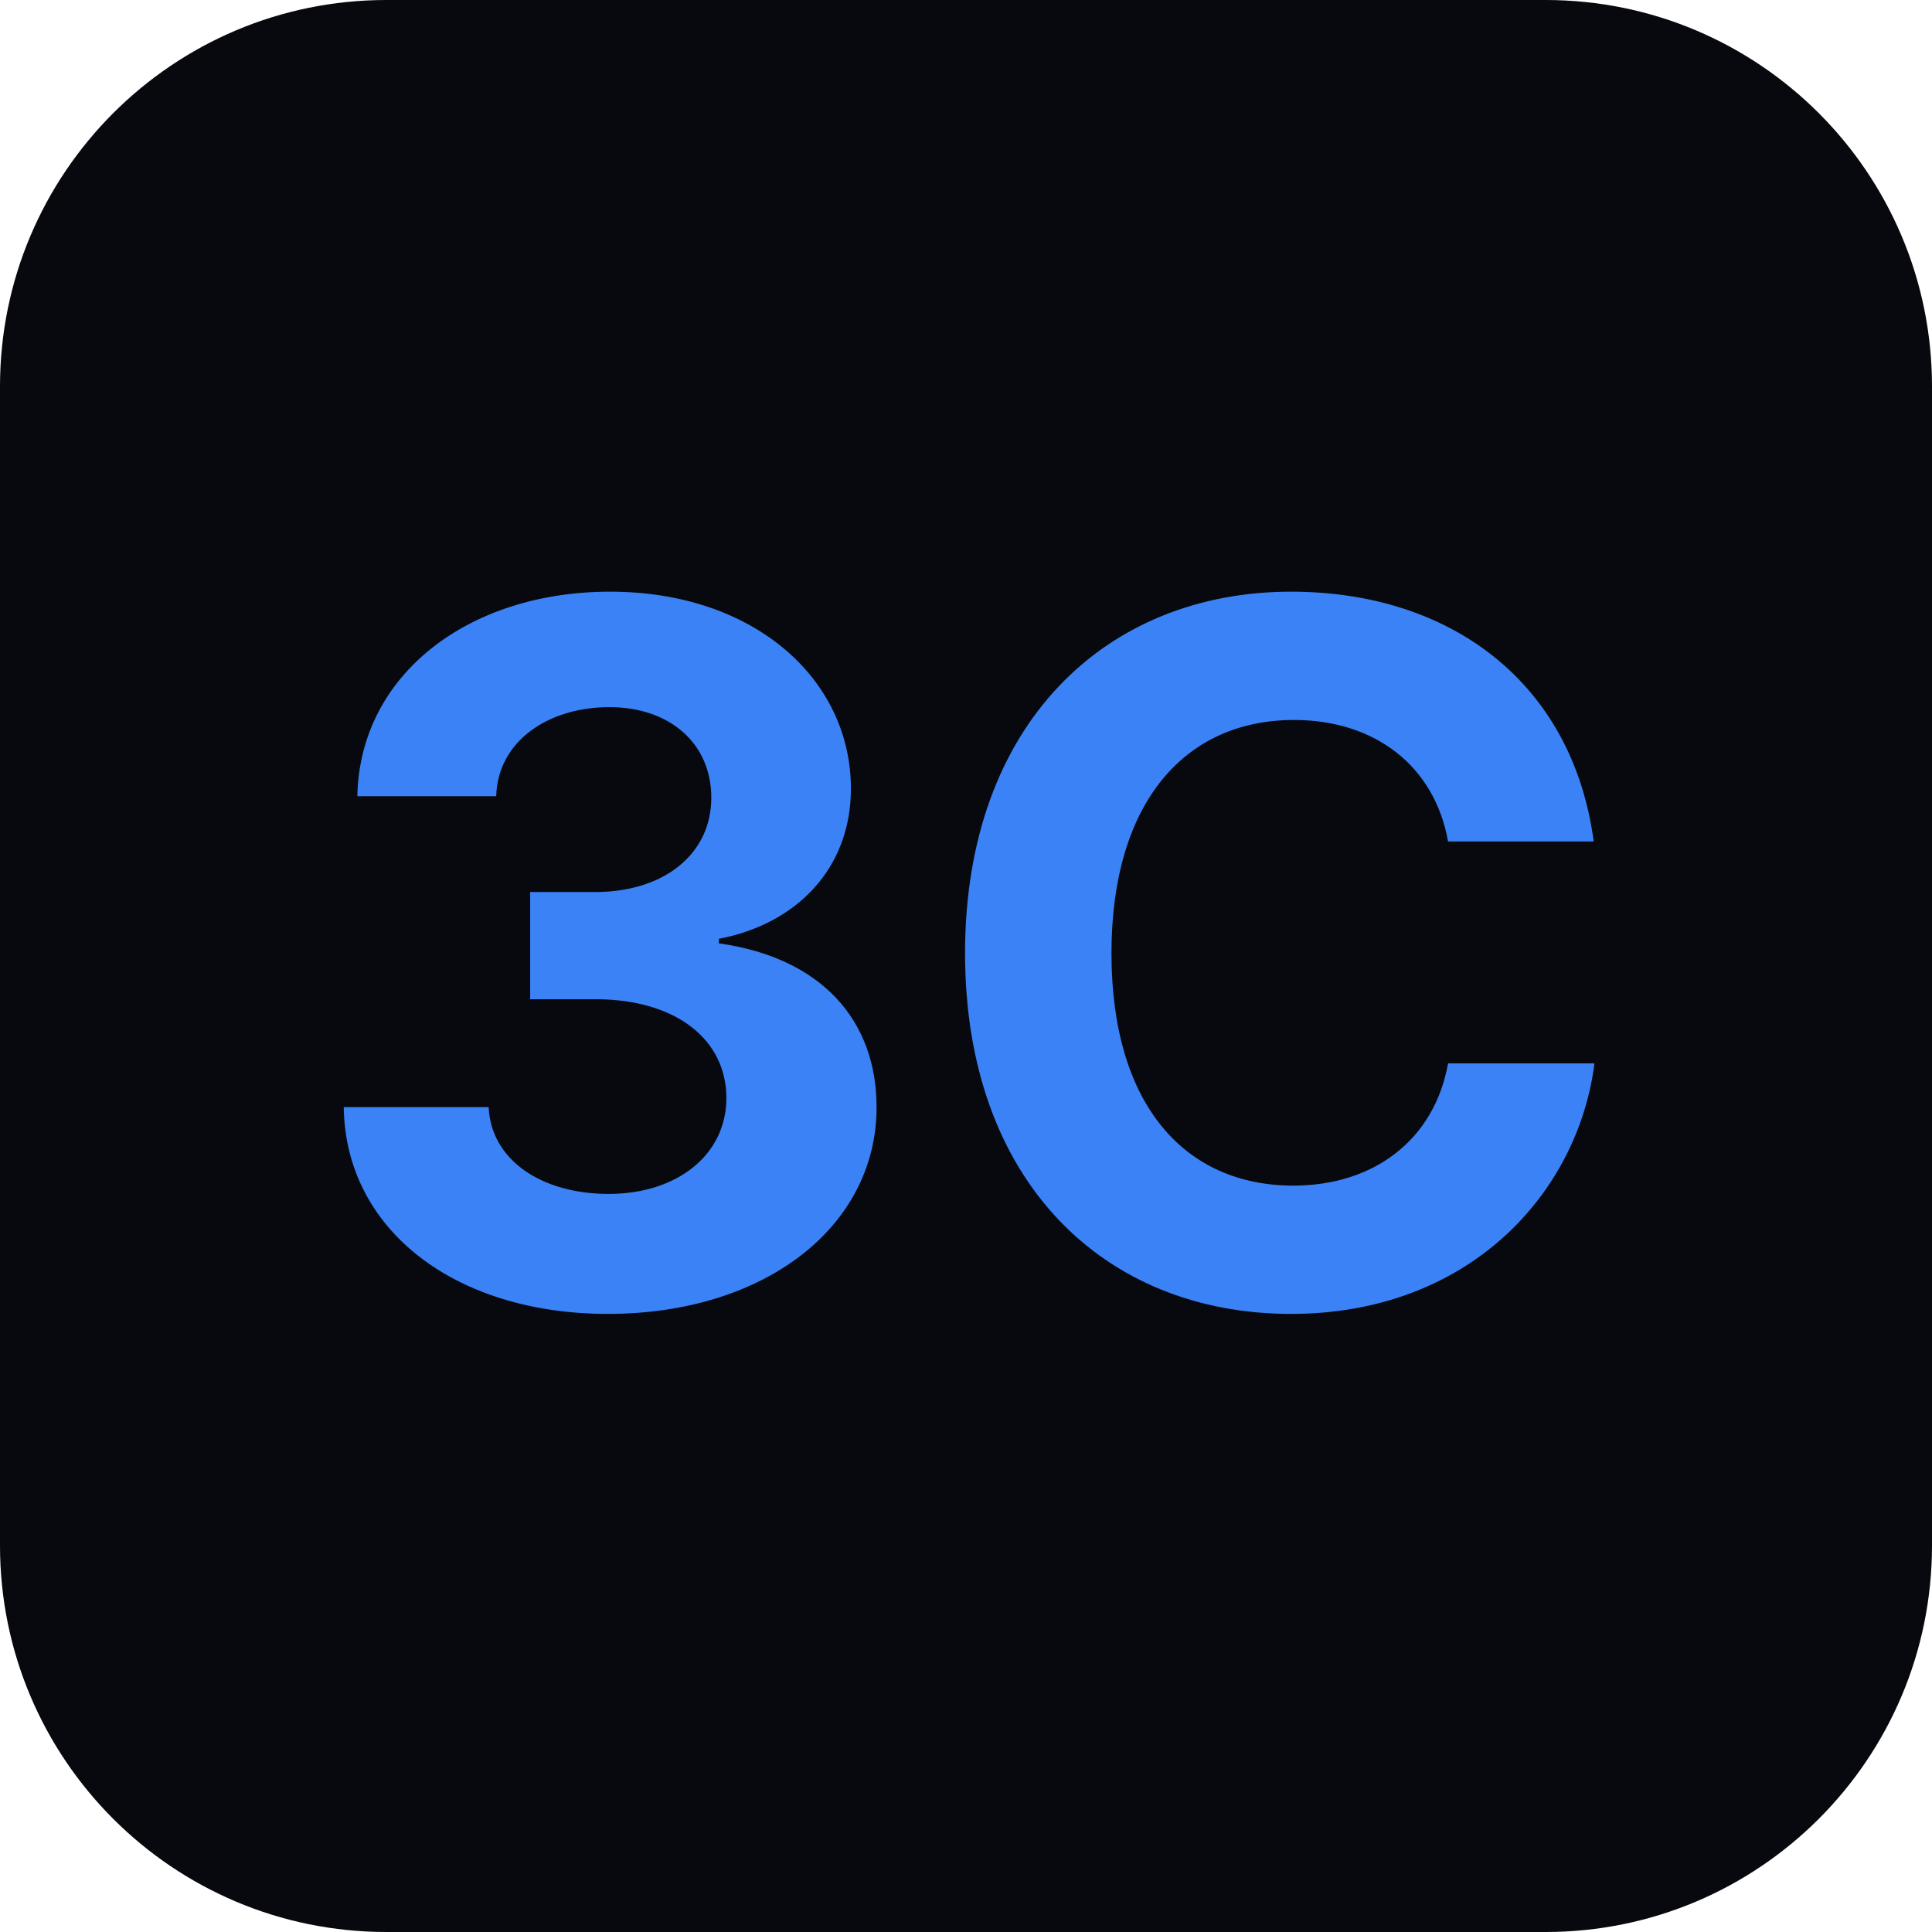
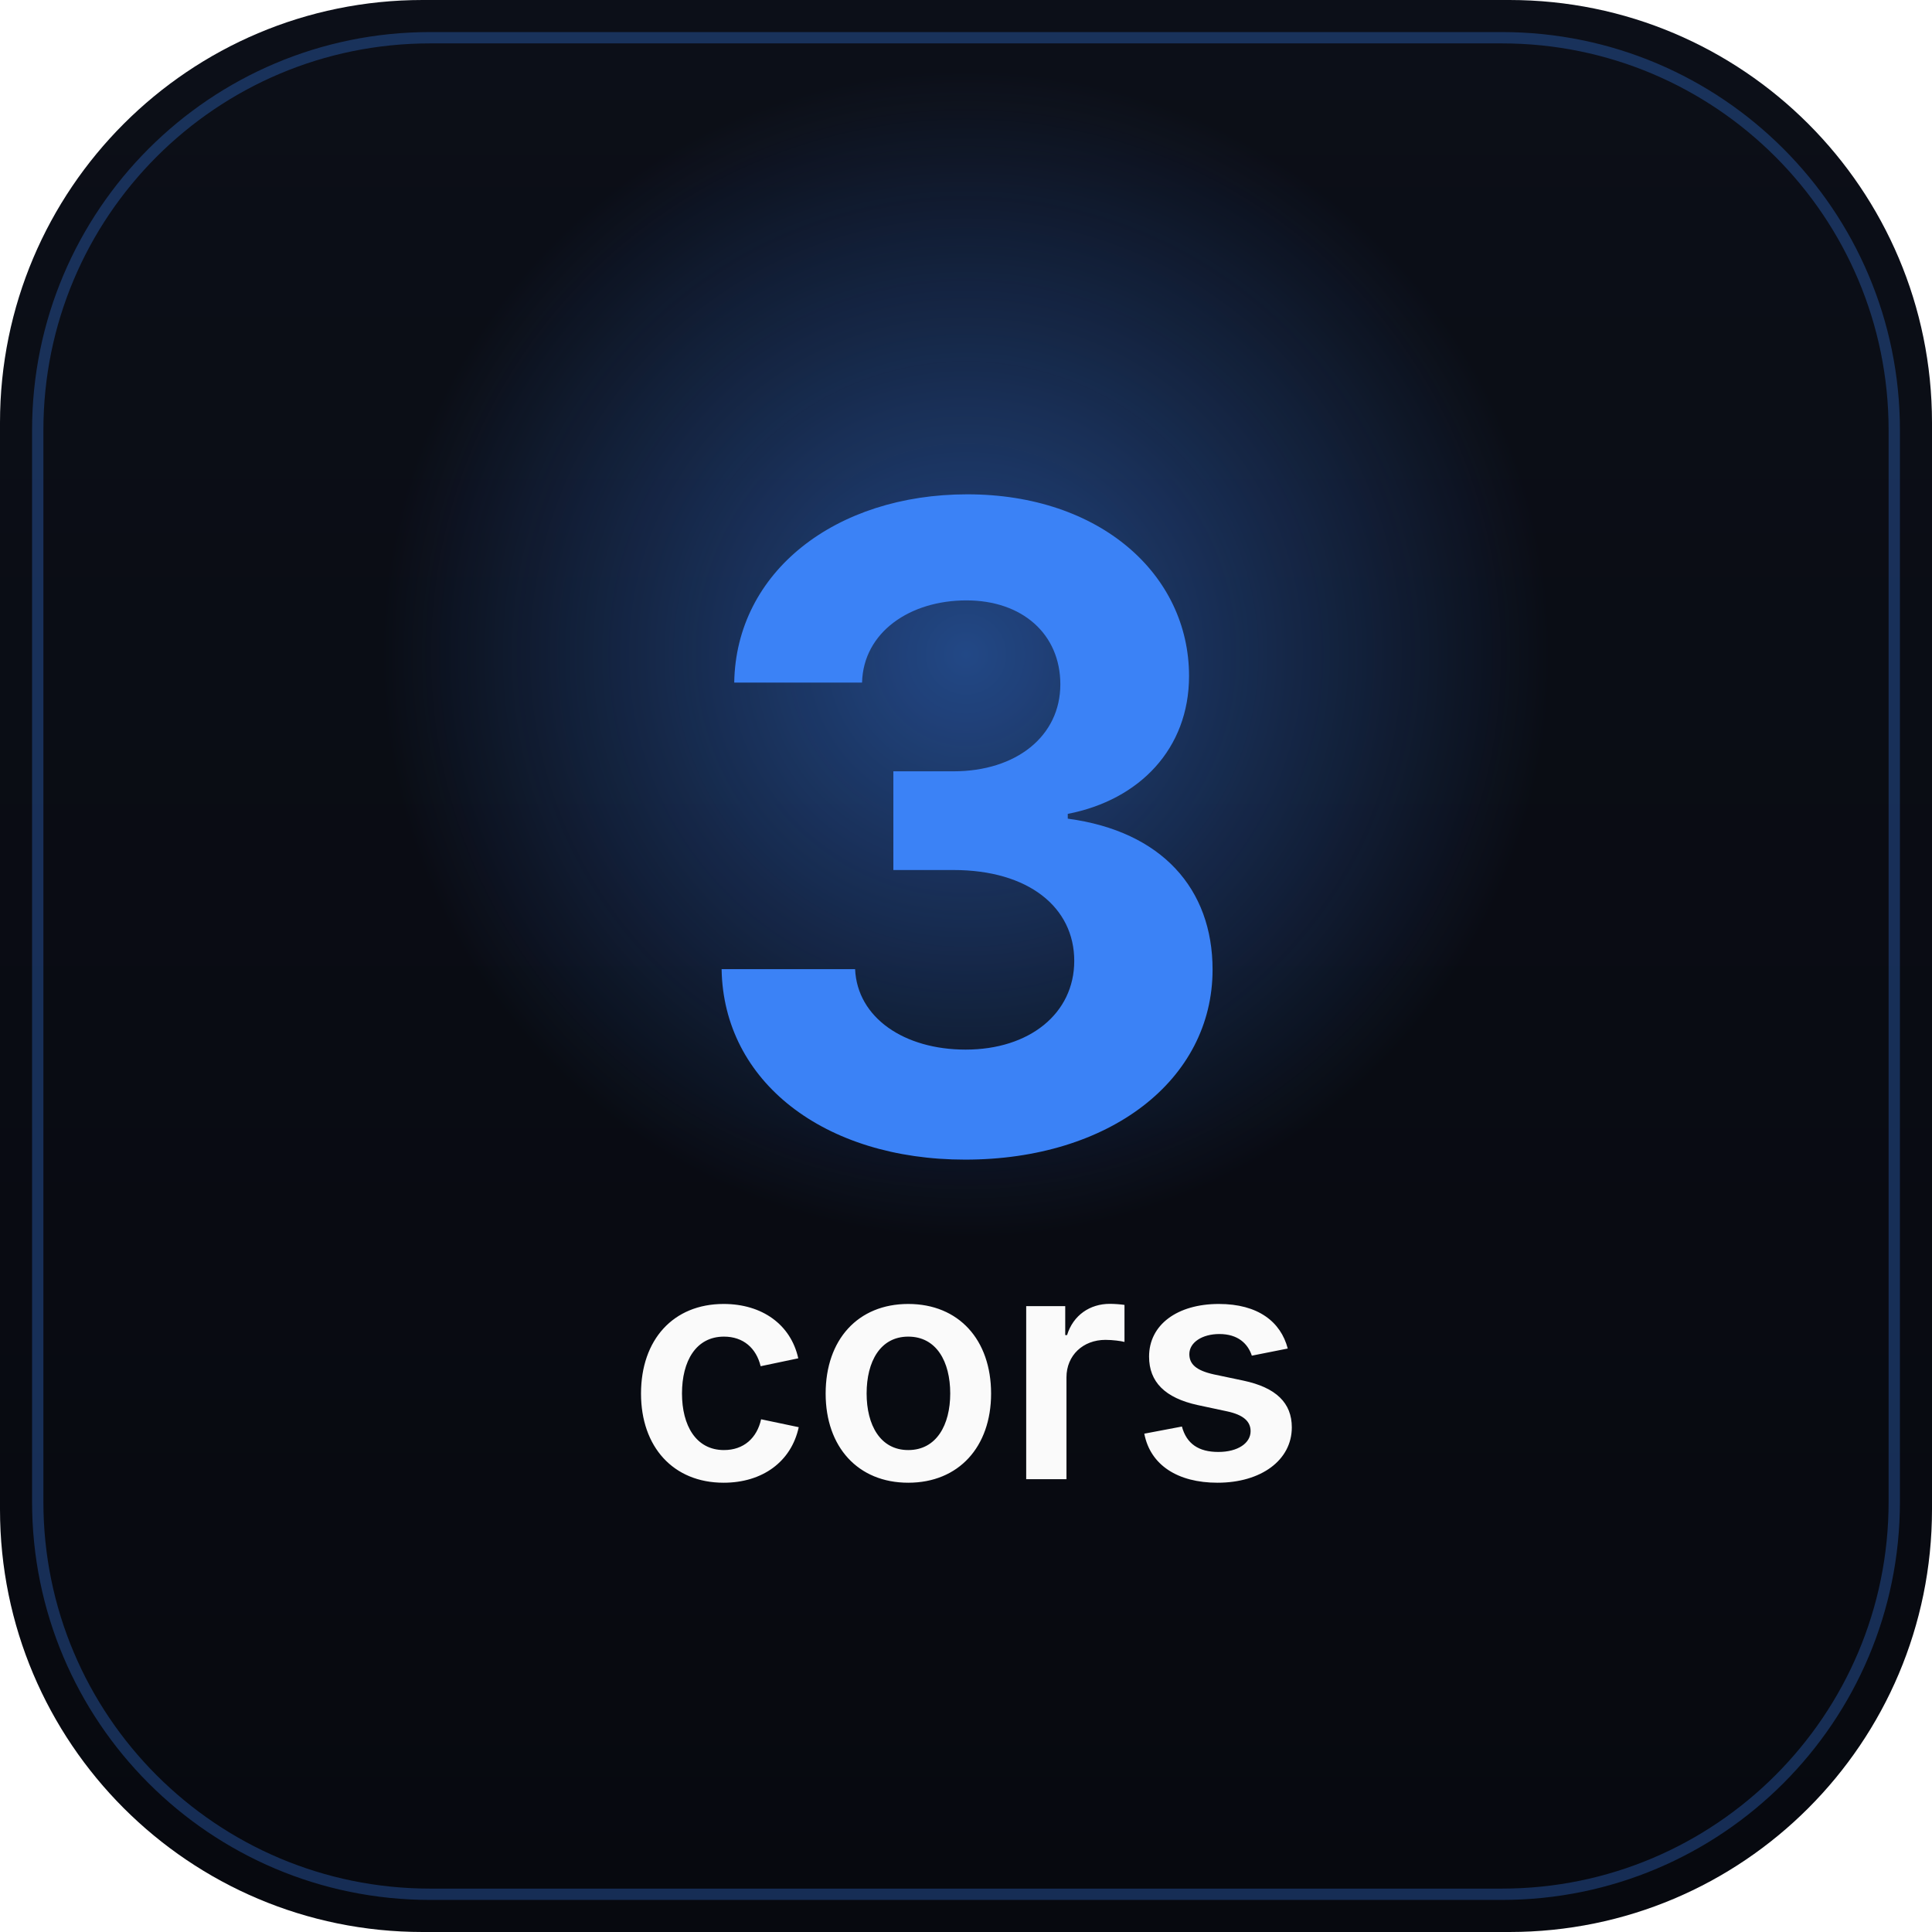
- <svg xmlns="http://www.w3.org/2000/svg" viewBox="0 0 40 40" fill="none">
-   <rect width="40" height="40" rx="8" fill="#07090F" />
-   <text x="20" y="27" text-anchor="middle" font-family="system-ui,-apple-system,sans-serif" font-weight="700" font-size="20" fill="#3B82F6">3C</text>
+ <svg xmlns="http://www.w3.org/2000/svg" viewBox="0 0 512 512" width="512" height="512">
+   <defs>
+     <linearGradient id="bg" x1="0" y1="0" x2="0" y2="1">
+       <stop offset="0" stop-color="#0c0f18" />
+       <stop offset="1" stop-color="#07090F" />
+     </linearGradient>
+     <radialGradient id="glow" cx="50%" cy="34%" r="50%">
+       <stop offset="0" stop-color="#3B82F6" stop-opacity="0.5" />
+       <stop offset="60%" stop-color="#3B82F6" stop-opacity="0" />
+     </radialGradient>
+   </defs>
+   <rect x="0" y="0" width="512" height="512" rx="112" fill="url(#bg)" />
+   <rect x="0" y="0" width="512" height="512" rx="112" fill="url(#glow)" />
+   <rect x="10" y="10" width="492" height="492" rx="104" fill="none" stroke="#3B82F6" stroke-opacity="0.30" stroke-width="3" />
+   <text x="256" y="305" text-anchor="middle" font-family="Inter, Arial, sans-serif" font-weight="700" font-size="236" fill="#3B82F6">3</text>
+   <text x="256" y="392" text-anchor="middle" font-family="Inter, Arial, sans-serif" font-weight="600" font-size="84" fill="#FAFAFA">cors</text>
</svg>
